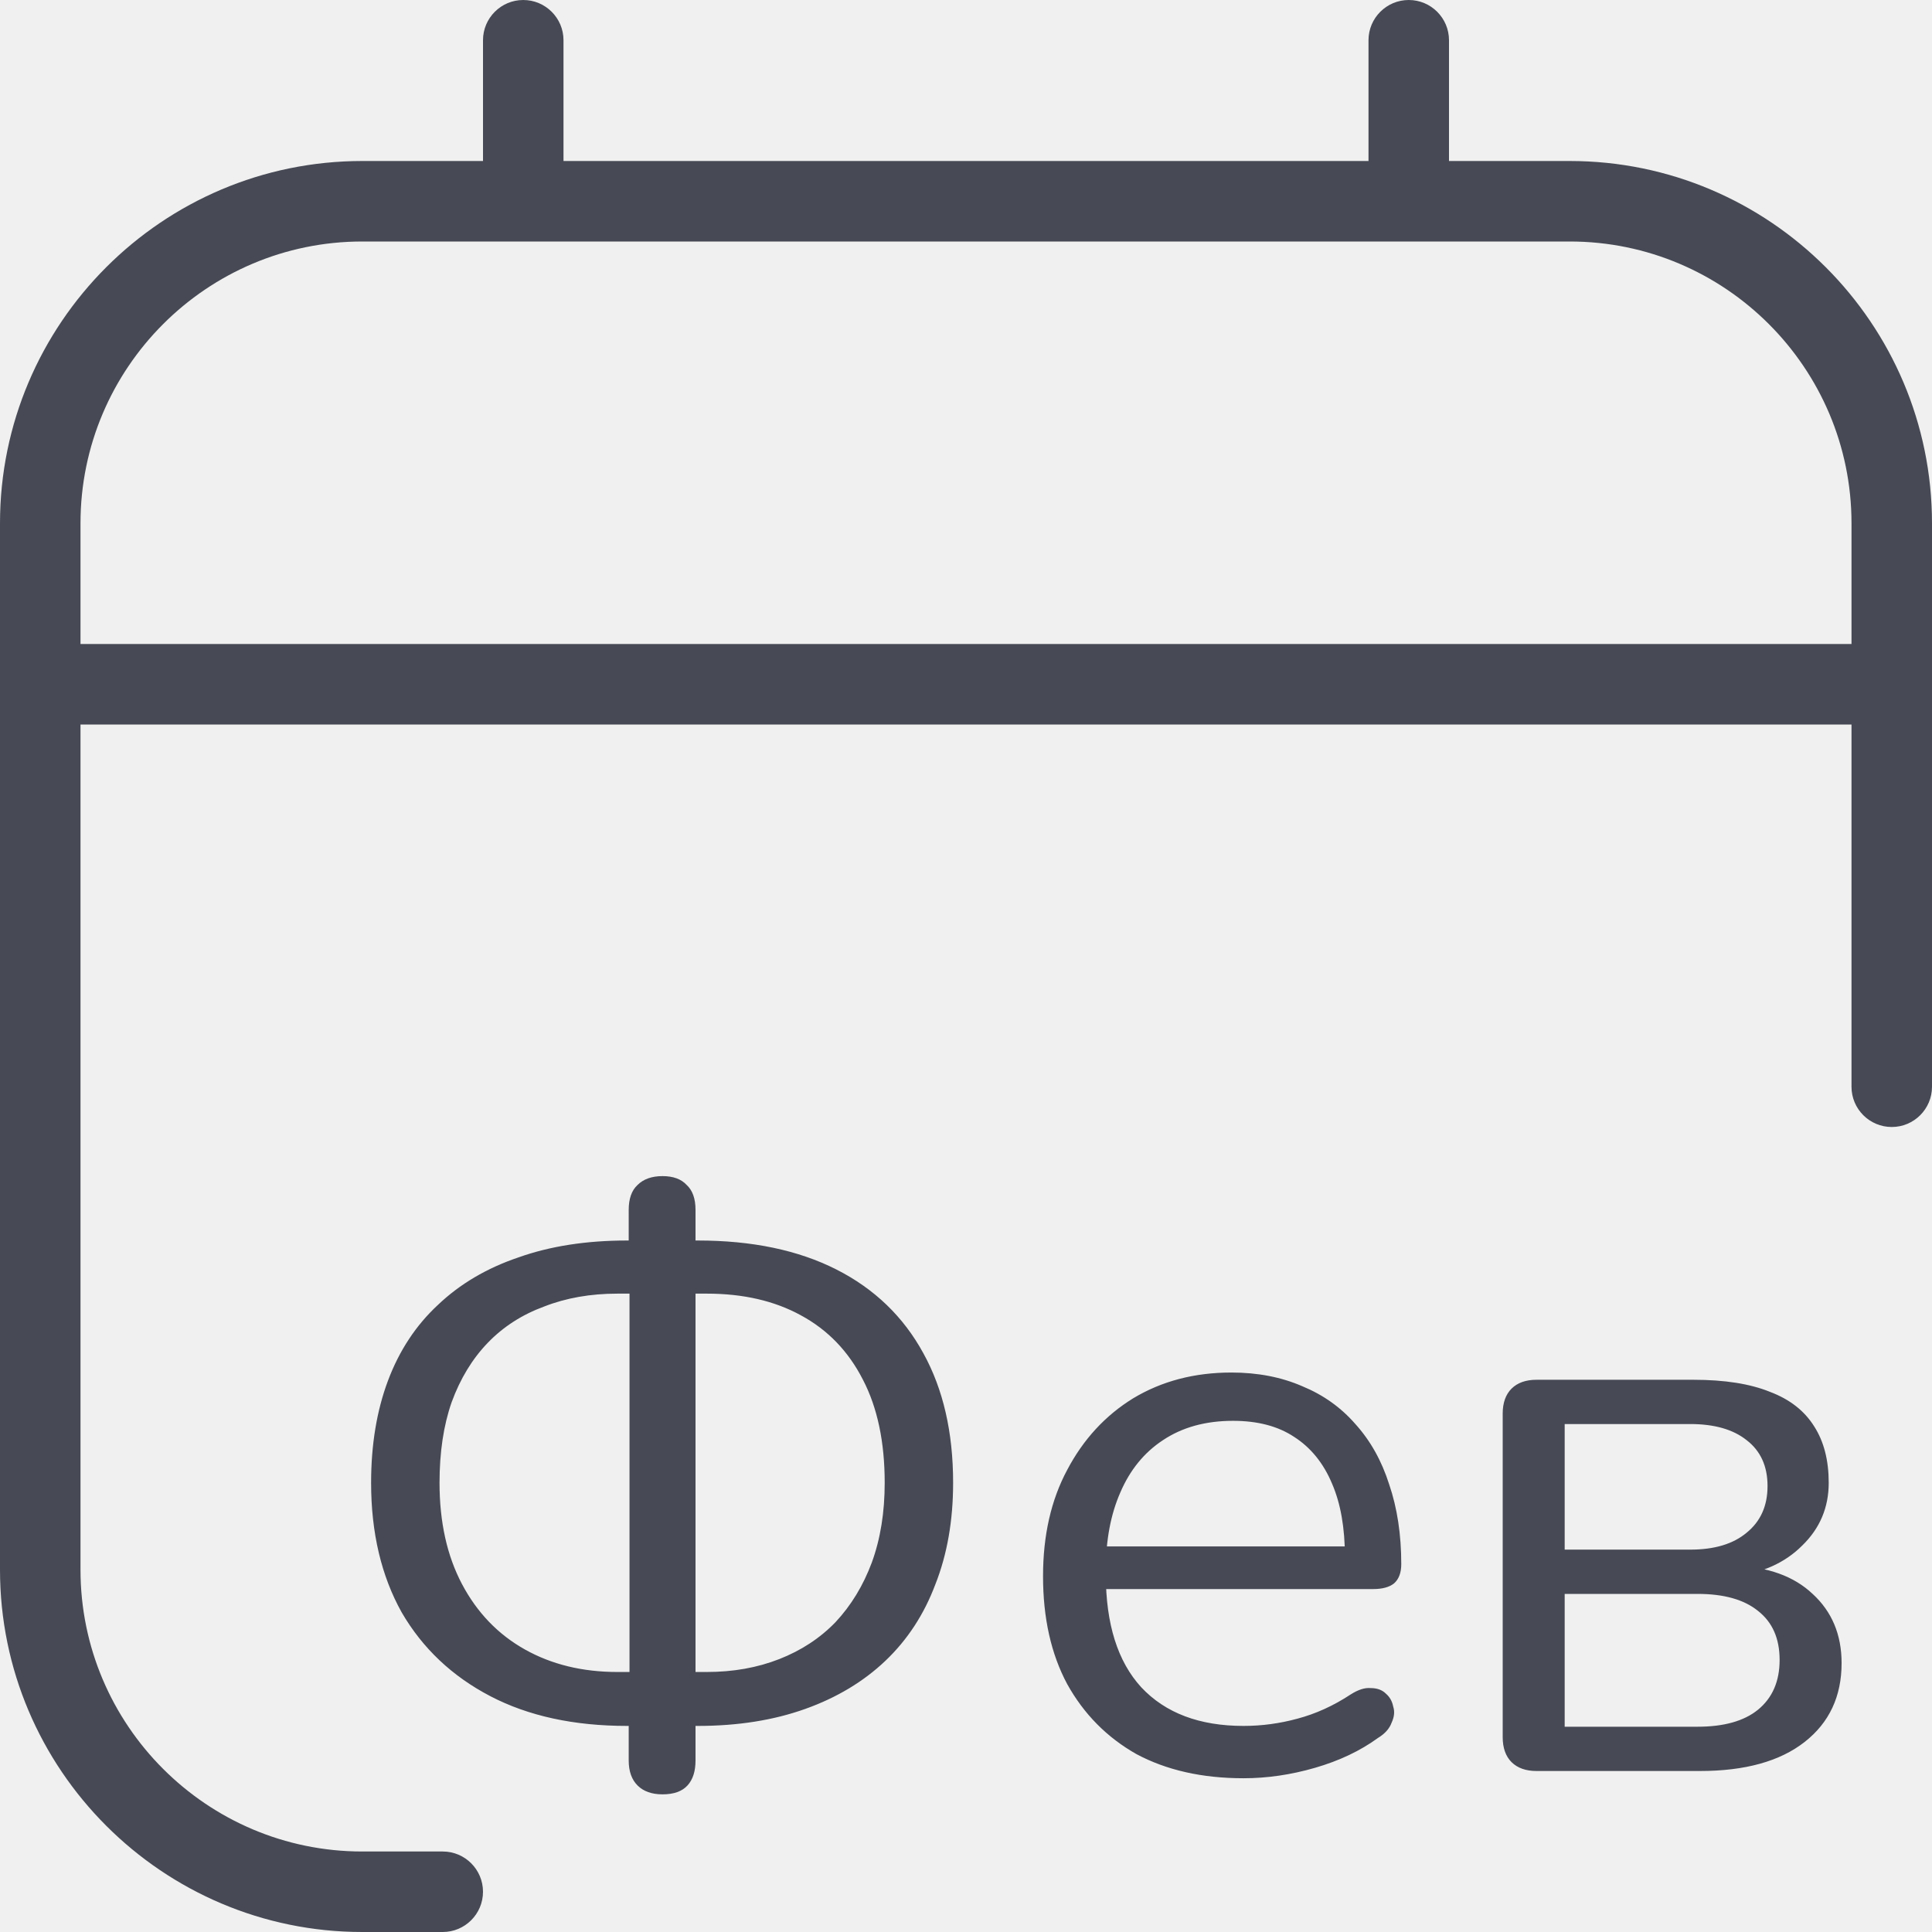
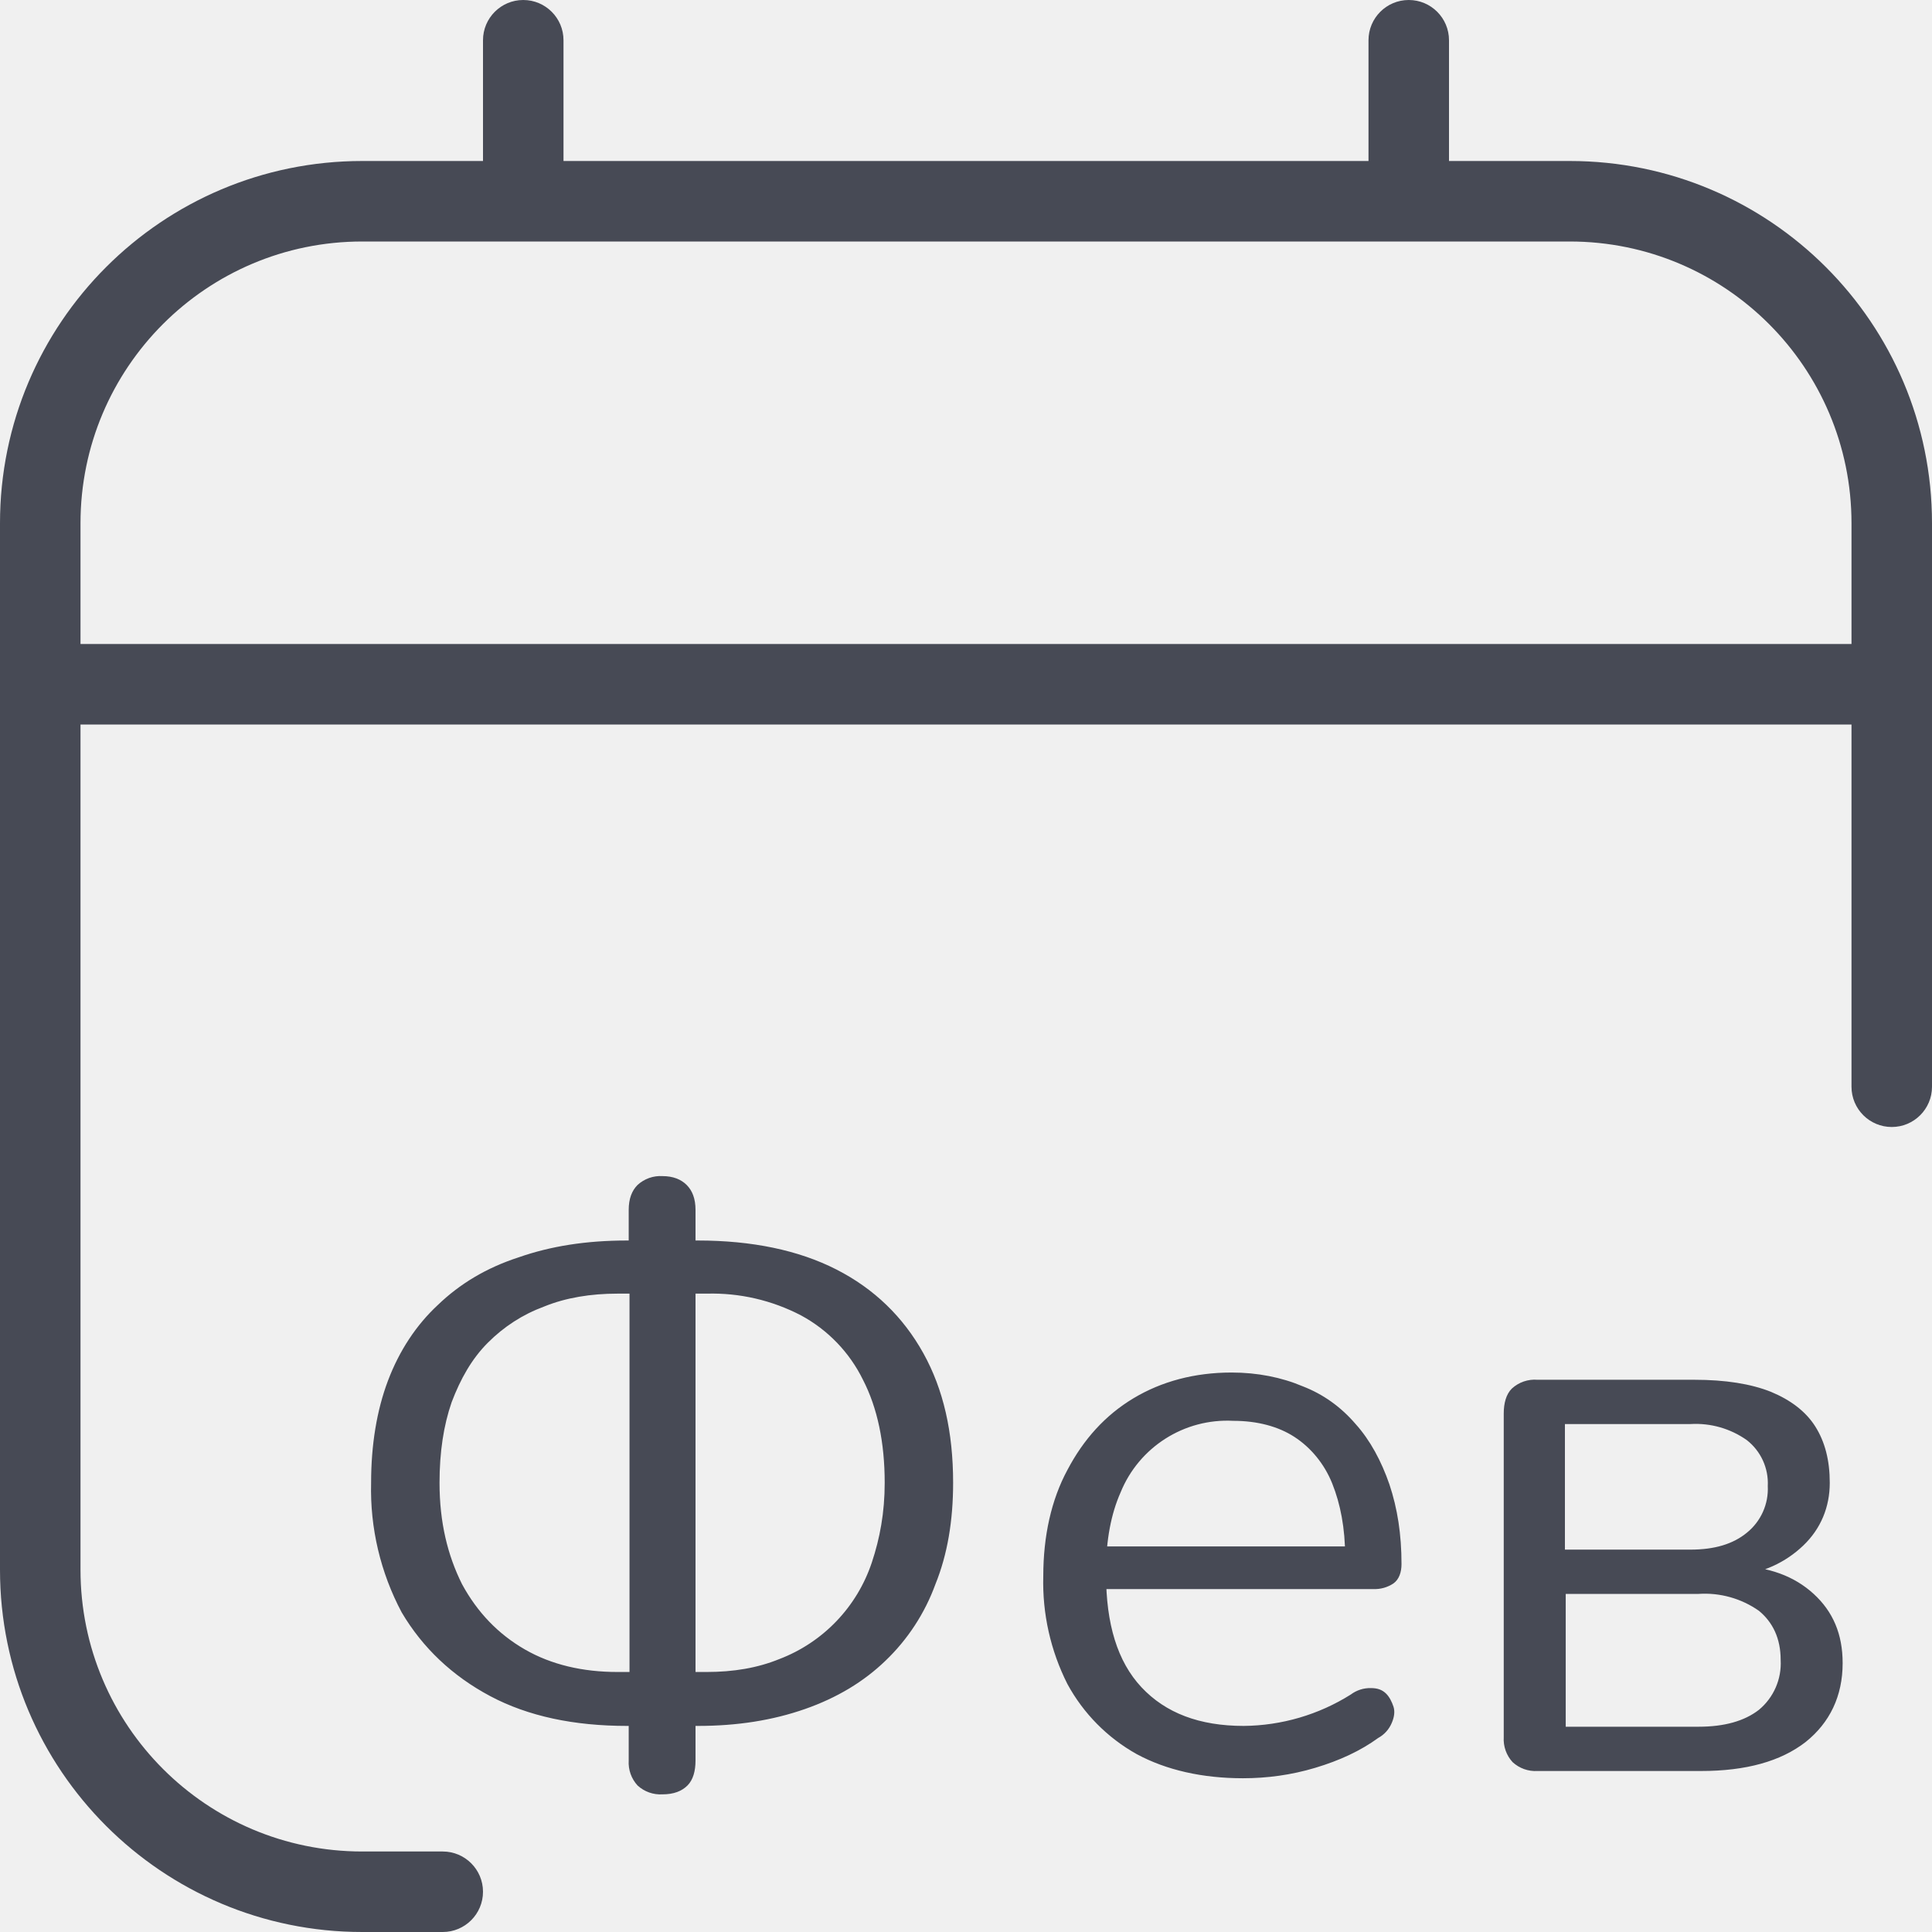
- <svg xmlns="http://www.w3.org/2000/svg" width="24" height="24" viewBox="0 0 24 24" fill="none">
-   <g clip-path="url(#clip0_1_388)">
-     <path d="M19.5 2H18V0.5C18 0.224 17.776 0 17.5 0C17.224 0 17 0.224 17 0.5V2H7V0.5C7 0.224 6.776 0 6.5 0C6.224 0 6 0.224 6 0.5V2H4.5C2.019 2 0 4.019 0 6.5V19.5C0 21.981 2.019 24 4.5 24H5.5C5.776 24 6 23.776 6 23.5C6 23.224 5.776 23 5.5 23H4.5C2.57 23 1 21.43 1 19.5V9H23V13.5C23 13.776 23.224 14 23.5 14C23.776 14 24 13.776 24 13.5V6.5C24 4.019 21.981 2 19.5 2ZM1 8V6.5C1 4.57 2.57 3 4.5 3H19.5C21.43 3 23 4.57 23 6.5V8H1Z" fill="#474A55" />
-     <path d="M8.23 22.29C8.097 22.29 7.993 22.253 7.92 22.18C7.847 22.107 7.81 22.003 7.81 21.87V21.21L8.04 21.44H7.79C7.13 21.44 6.563 21.317 6.09 21.07C5.617 20.823 5.25 20.477 4.99 20.03C4.737 19.577 4.61 19.04 4.61 18.42C4.61 17.947 4.68 17.523 4.82 17.15C4.96 16.777 5.167 16.463 5.44 16.21C5.713 15.95 6.047 15.753 6.44 15.62C6.833 15.48 7.283 15.41 7.79 15.41H8.04L7.81 15.64V15.03C7.81 14.89 7.847 14.787 7.92 14.72C7.993 14.647 8.097 14.61 8.23 14.61C8.363 14.61 8.463 14.647 8.53 14.72C8.603 14.787 8.64 14.89 8.64 15.03V15.64L8.42 15.41H8.67C9.343 15.41 9.917 15.53 10.39 15.77C10.863 16.01 11.223 16.357 11.47 16.81C11.717 17.257 11.84 17.793 11.84 18.42C11.84 18.887 11.767 19.307 11.62 19.68C11.48 20.053 11.273 20.37 11 20.63C10.727 20.89 10.393 21.09 10 21.23C9.607 21.37 9.163 21.44 8.67 21.44H8.42L8.64 21.21V21.87C8.64 22.003 8.607 22.107 8.54 22.18C8.473 22.253 8.37 22.29 8.23 22.29ZM7.82 20.95V15.9L8.02 16.07H7.67C7.337 16.07 7.033 16.123 6.76 16.23C6.487 16.33 6.253 16.48 6.06 16.68C5.867 16.88 5.717 17.127 5.61 17.42C5.51 17.707 5.46 18.04 5.46 18.42C5.46 18.907 5.553 19.327 5.74 19.68C5.927 20.033 6.187 20.303 6.52 20.49C6.853 20.677 7.237 20.77 7.67 20.77H8.02L7.82 20.95ZM8.64 20.95L8.43 20.77H8.78C9.107 20.77 9.407 20.717 9.68 20.61C9.953 20.503 10.187 20.35 10.38 20.15C10.573 19.943 10.723 19.697 10.83 19.41C10.937 19.117 10.99 18.787 10.99 18.42C10.99 17.913 10.9 17.487 10.72 17.14C10.54 16.787 10.283 16.52 9.95 16.34C9.623 16.16 9.233 16.07 8.78 16.07H8.43L8.64 15.9V20.95ZM15.447 22.09C14.934 22.09 14.491 21.99 14.117 21.79C13.751 21.583 13.464 21.293 13.257 20.92C13.057 20.547 12.957 20.1 12.957 19.58C12.957 19.073 13.057 18.633 13.257 18.26C13.457 17.88 13.731 17.583 14.077 17.37C14.431 17.157 14.837 17.05 15.297 17.05C15.624 17.05 15.917 17.107 16.177 17.22C16.437 17.327 16.657 17.483 16.837 17.69C17.024 17.897 17.164 18.147 17.257 18.44C17.357 18.733 17.407 19.063 17.407 19.43C17.407 19.537 17.377 19.617 17.317 19.67C17.257 19.717 17.171 19.74 17.057 19.74H13.577V19.21H16.867L16.707 19.34C16.707 18.98 16.654 18.677 16.547 18.43C16.441 18.177 16.284 17.983 16.077 17.85C15.877 17.717 15.624 17.65 15.317 17.65C14.977 17.65 14.687 17.73 14.447 17.89C14.214 18.043 14.037 18.26 13.917 18.54C13.797 18.813 13.737 19.133 13.737 19.5V19.56C13.737 20.173 13.884 20.64 14.177 20.96C14.477 21.28 14.901 21.44 15.447 21.44C15.674 21.44 15.897 21.41 16.117 21.35C16.344 21.29 16.564 21.19 16.777 21.05C16.871 20.99 16.954 20.963 17.027 20.97C17.107 20.97 17.171 20.993 17.217 21.04C17.264 21.08 17.294 21.133 17.307 21.2C17.327 21.26 17.321 21.327 17.287 21.4C17.261 21.473 17.204 21.537 17.117 21.59C16.897 21.75 16.637 21.873 16.337 21.96C16.037 22.047 15.741 22.09 15.447 22.09ZM19.087 22C18.954 22 18.851 21.963 18.777 21.89C18.704 21.817 18.667 21.713 18.667 21.58V17.56C18.667 17.427 18.704 17.323 18.777 17.25C18.851 17.177 18.954 17.14 19.087 17.14H21.037C21.424 17.14 21.741 17.19 21.987 17.29C22.234 17.383 22.417 17.527 22.537 17.72C22.657 17.907 22.717 18.14 22.717 18.42C22.717 18.727 22.607 18.987 22.387 19.2C22.174 19.413 21.894 19.54 21.547 19.58V19.45C21.96 19.463 22.284 19.58 22.517 19.8C22.757 20.02 22.877 20.307 22.877 20.66C22.877 21.073 22.724 21.4 22.417 21.64C22.11 21.88 21.677 22 21.117 22H19.087ZM19.437 21.45H21.087C21.414 21.45 21.664 21.38 21.837 21.24C22.017 21.093 22.107 20.887 22.107 20.62C22.107 20.353 22.017 20.15 21.837 20.01C21.664 19.87 21.414 19.8 21.087 19.8H19.437V21.45ZM19.437 19.25H20.997C21.297 19.25 21.53 19.18 21.697 19.04C21.87 18.9 21.957 18.707 21.957 18.46C21.957 18.213 21.87 18.023 21.697 17.89C21.53 17.757 21.297 17.69 20.997 17.69H19.437V19.25Z" fill="#474A55" />
+ <svg xmlns="http://www.w3.org/2000/svg" width="24" height="24" fill="none">
+   <g clip-path="url(#a)" fill="#474A55">
+     <path d="M19.5 2H18V.5a.5.5 0 0 0-1 0V2H7V.5a.5.5 0 0 0-1 0V2H4.5A4.5 4.5 0 0 0 0 6.5v13A4.5 4.5 0 0 0 4.5 24h1a.5.5 0 0 0 0-1h-1A3.5 3.5 0 0 1 1 19.5V9h22v4.5a.5.5 0 0 0 1 0v-7A4.5 4.5 0 0 0 19.5 2ZM1 8V6.5A3.5 3.5 0 0 1 4.5 3h15A3.5 3.5 0 0 1 23 6.5V8H1Z" />
+     <path d="M8.23 22.29a.42.42 0 0 1-.31-.11.42.42 0 0 1-.11-.31v-.66l.23.23h-.25c-.66 0-1.23-.12-1.7-.37s-.84-.6-1.1-1.04a3.25 3.25 0 0 1-.38-1.61c0-.47.07-.9.21-1.27.14-.37.35-.69.62-.94.27-.26.6-.46 1-.59.4-.14.84-.21 1.35-.21h.25l-.23.23v-.61c0-.14.04-.24.11-.31a.42.42 0 0 1 .31-.11c.13 0 .23.04.3.11.07.07.11.17.11.31v.61l-.22-.23h.25c.67 0 1.25.12 1.72.36s.83.59 1.08 1.04c.25.45.37.98.37 1.61 0 .47-.07.89-.22 1.26a2.5 2.5 0 0 1-.62.95c-.27.26-.6.46-1 .6-.4.14-.84.21-1.33.21h-.25l.22-.23v.66c0 .13-.03.24-.1.31s-.17.11-.31.11Zm-.41-1.34V15.9l.2.17h-.35c-.33 0-.64.05-.91.16-.27.1-.5.25-.7.45-.2.2-.34.45-.45.74-.1.29-.15.62-.15 1 0 .49.1.9.28 1.26.19.35.45.62.78.81.33.19.72.28 1.15.28h.35l-.2.18Zm.82 0-.21-.18h.35c.33 0 .63-.05.9-.16a1.94 1.94 0 0 0 1.15-1.2c.1-.3.16-.62.16-.99 0-.5-.09-.93-.27-1.28a1.82 1.82 0 0 0-.77-.8 2.39 2.39 0 0 0-1.17-.27h-.35l.21-.17v5.05Zm6.8 1.14c-.5 0-.95-.1-1.32-.3a2.2 2.2 0 0 1-.86-.87 2.8 2.8 0 0 1-.3-1.34c0-.5.1-.95.3-1.32.2-.38.47-.68.82-.89.35-.21.76-.32 1.22-.32.32 0 .62.06.88.17.26.1.48.26.66.47.18.2.32.46.42.75.1.3.15.62.15.99 0 .1-.03.19-.1.24a.42.42 0 0 1-.25.07h-3.48v-.53h3.29l-.16.13c0-.36-.06-.66-.16-.91s-.27-.45-.47-.58c-.2-.13-.46-.2-.76-.2a1.43 1.43 0 0 0-1.4.89c-.12.27-.18.6-.18.96v.06c0 .61.14 1.08.44 1.4.3.32.72.48 1.27.48a2.54 2.54 0 0 0 1.33-.39.4.4 0 0 1 .25-.08c.08 0 .14.02.19.07.04.04.07.1.09.16.02.06.01.13-.02.2a.38.38 0 0 1-.17.19c-.22.16-.48.28-.78.37-.3.09-.6.13-.9.13ZM19.1 22a.42.42 0 0 1-.31-.11.42.42 0 0 1-.11-.31v-4.02c0-.13.03-.24.1-.31a.42.42 0 0 1 .32-.11h1.95c.38 0 .7.05.95.15.24.1.43.24.55.43.12.19.18.42.18.7 0 .3-.11.57-.33.78-.22.21-.5.34-.84.38v-.13c.41.01.73.13.97.35.24.22.36.5.36.86 0 .41-.16.74-.46.98-.31.24-.74.36-1.3.36h-2.03Zm.35-.55h1.65c.32 0 .57-.07.75-.21a.75.75 0 0 0 .27-.62c0-.27-.1-.47-.27-.61a1.17 1.17 0 0 0-.75-.21h-1.65v1.65Zm0-2.2H21c.3 0 .53-.07.7-.21a.7.7 0 0 0 .26-.58.68.68 0 0 0-.26-.57 1.1 1.1 0 0 0-.7-.2h-1.56v1.56Z" />
  </g>
  <defs>
-     <clipPath id="clip0_1_388">
-       <rect width="24" height="24" fill="white" />
+     <clipPath id="a">
+       <path fill="#fff" d="M0 0h24v24H0z" />
    </clipPath>
  </defs>
</svg>
